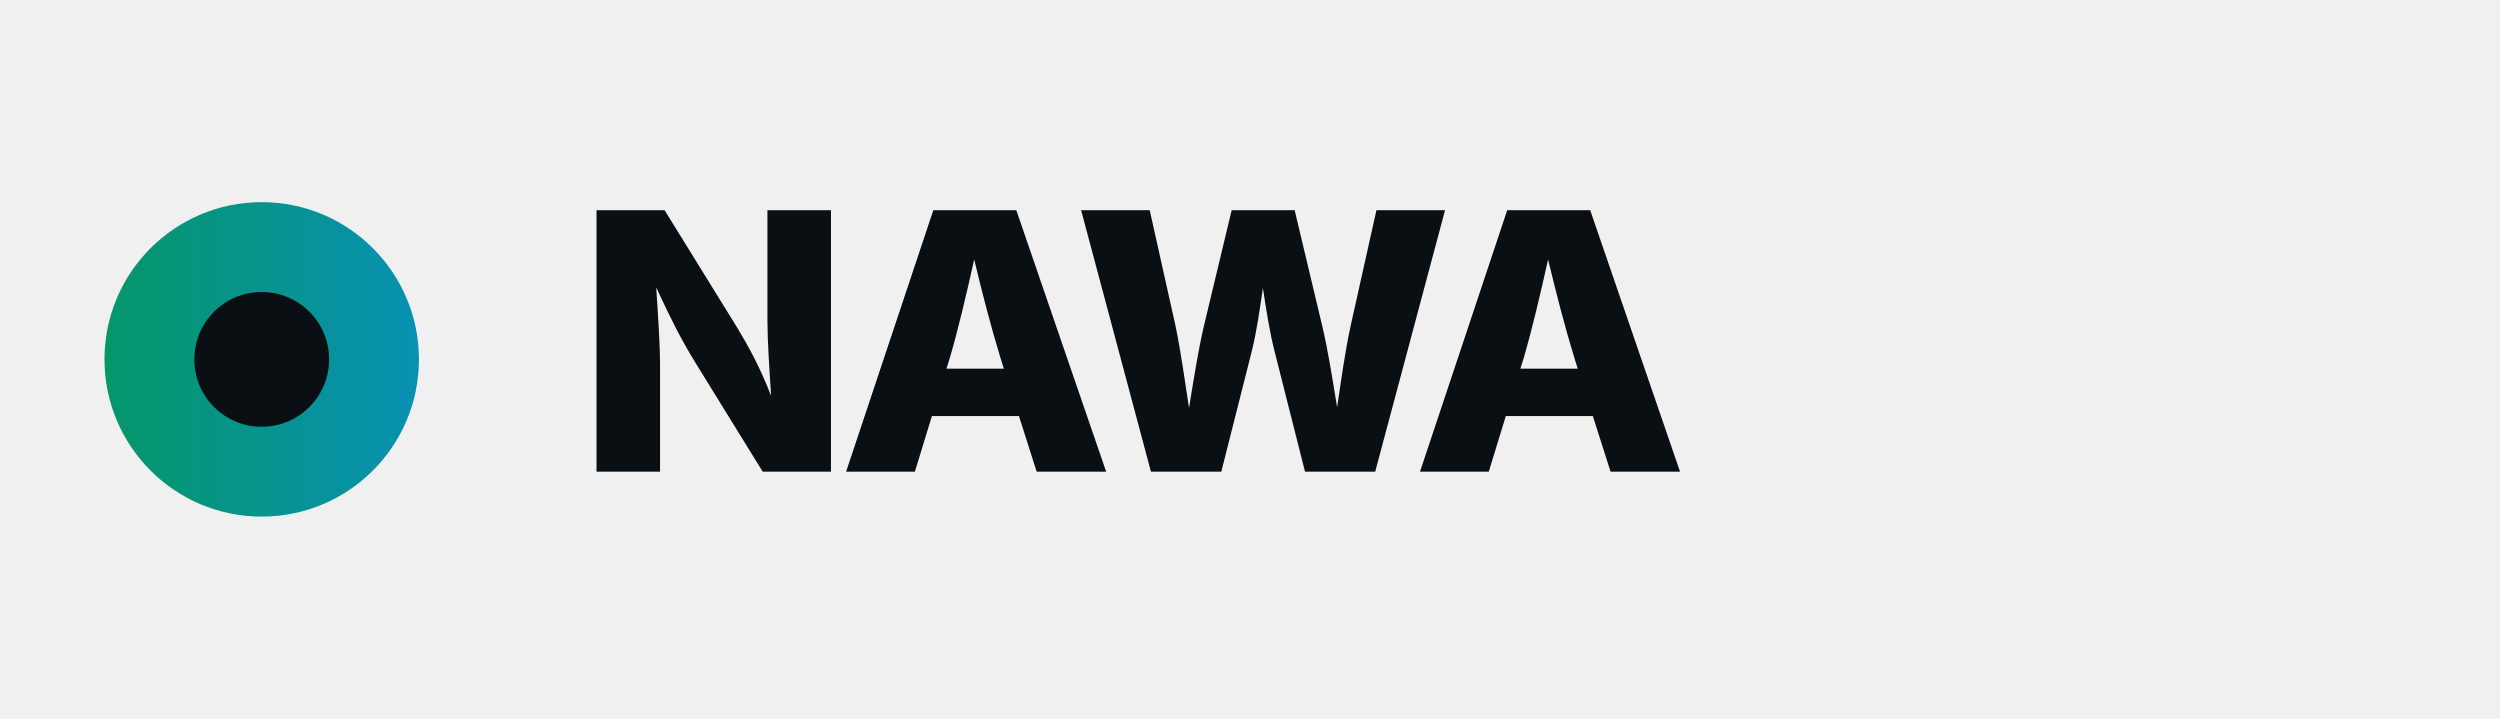
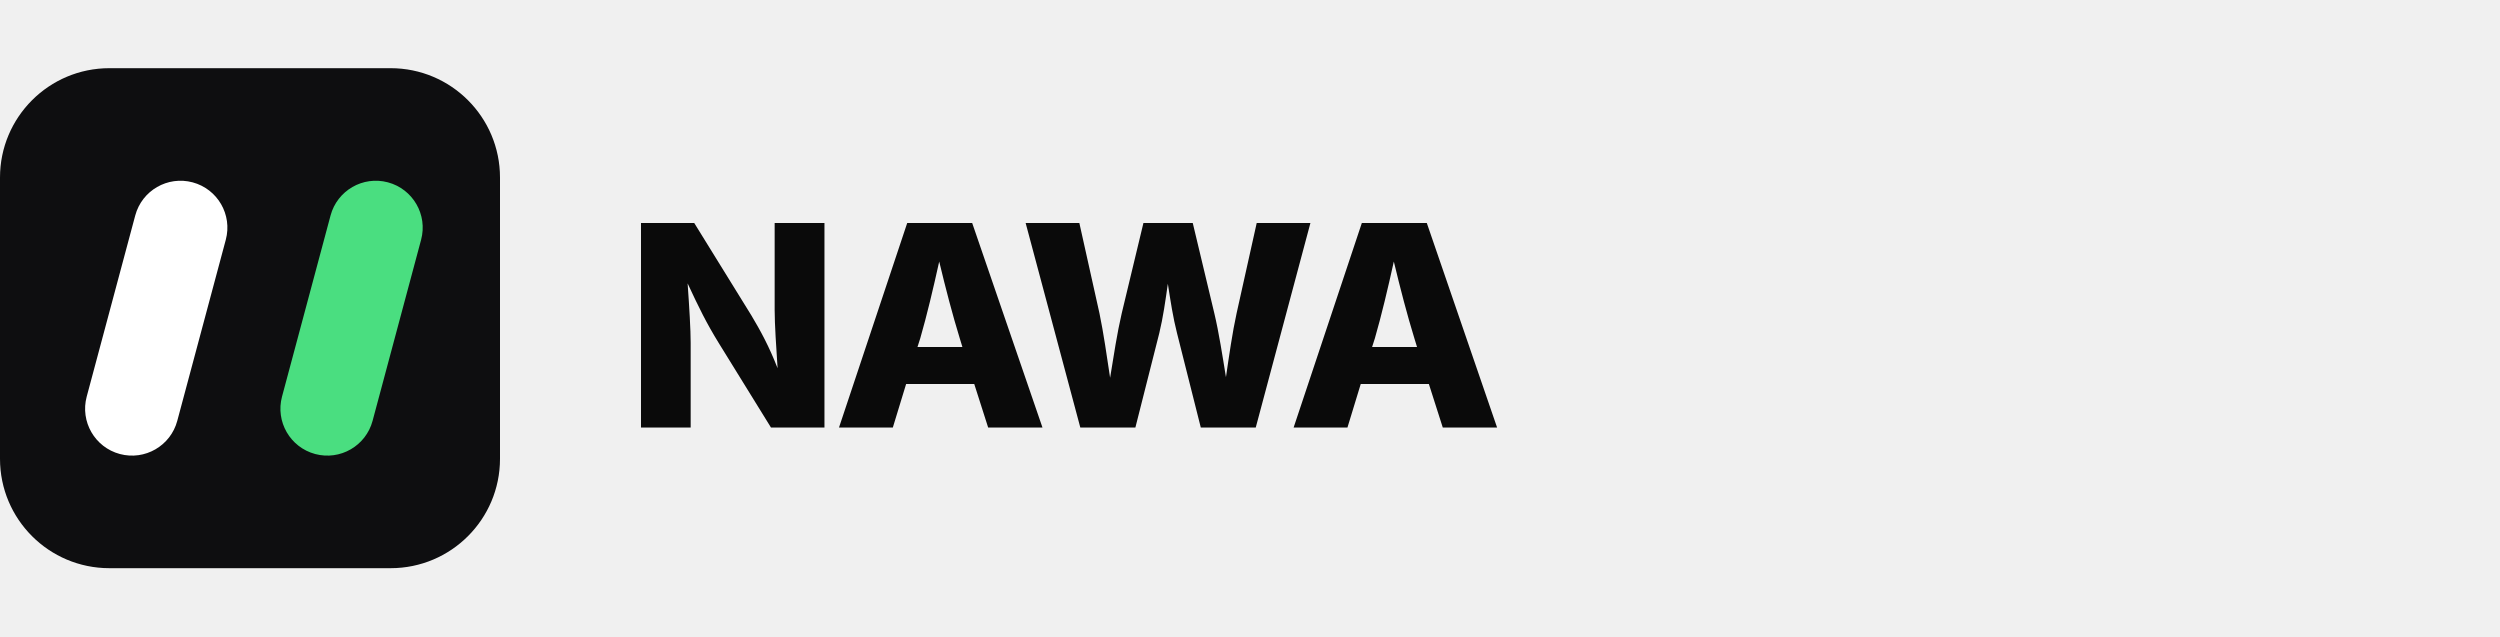
- <svg xmlns="http://www.w3.org/2000/svg" viewBox="0 0 220 64" width="160" height="46" role="img" aria-label="NAWA">
-   <defs>
-     <linearGradient id="gN" x1="0" y1="0" x2="1" y2="0">
-       <stop offset="0" stop-color="#059669" />
-       <stop offset="1" stop-color="#0891B2" />
-     </linearGradient>
-   </defs>
-   <circle cx="22" cy="32" r="14" fill="url(#gN)" />
-   <circle cx="22" cy="32" r="6" fill="#0A0F14" />
-   <text x="50" y="42" font-family="-apple-system,Inter,Arial,sans-serif" font-weight="800" font-size="32" fill="#0A0F14" letter-spacing="-1.2">NAWA</text>
+ <svg xmlns="http://www.w3.org/2000/svg" viewBox="0 0 320 80" width="220" height="56" role="img" aria-label="NAWA">
+   <g transform="translate(0,8)">
+     <rect width="64" height="64" rx="14" fill="#0E0E10" />
+     <rect x="14" y="14" width="12" height="36" rx="6" fill="#FFFFFF" transform="rotate(15 20 32)" />
+     <rect x="39" y="14" width="12" height="36" rx="6" fill="#4ADE80" transform="rotate(15 45 32)" />
+   </g>
+   <text x="80" y="54" font-family="-apple-system,Inter,Arial,sans-serif" font-weight="800" font-size="36" fill="#0a0a0a" letter-spacing="-1">NAWA</text>
</svg>
